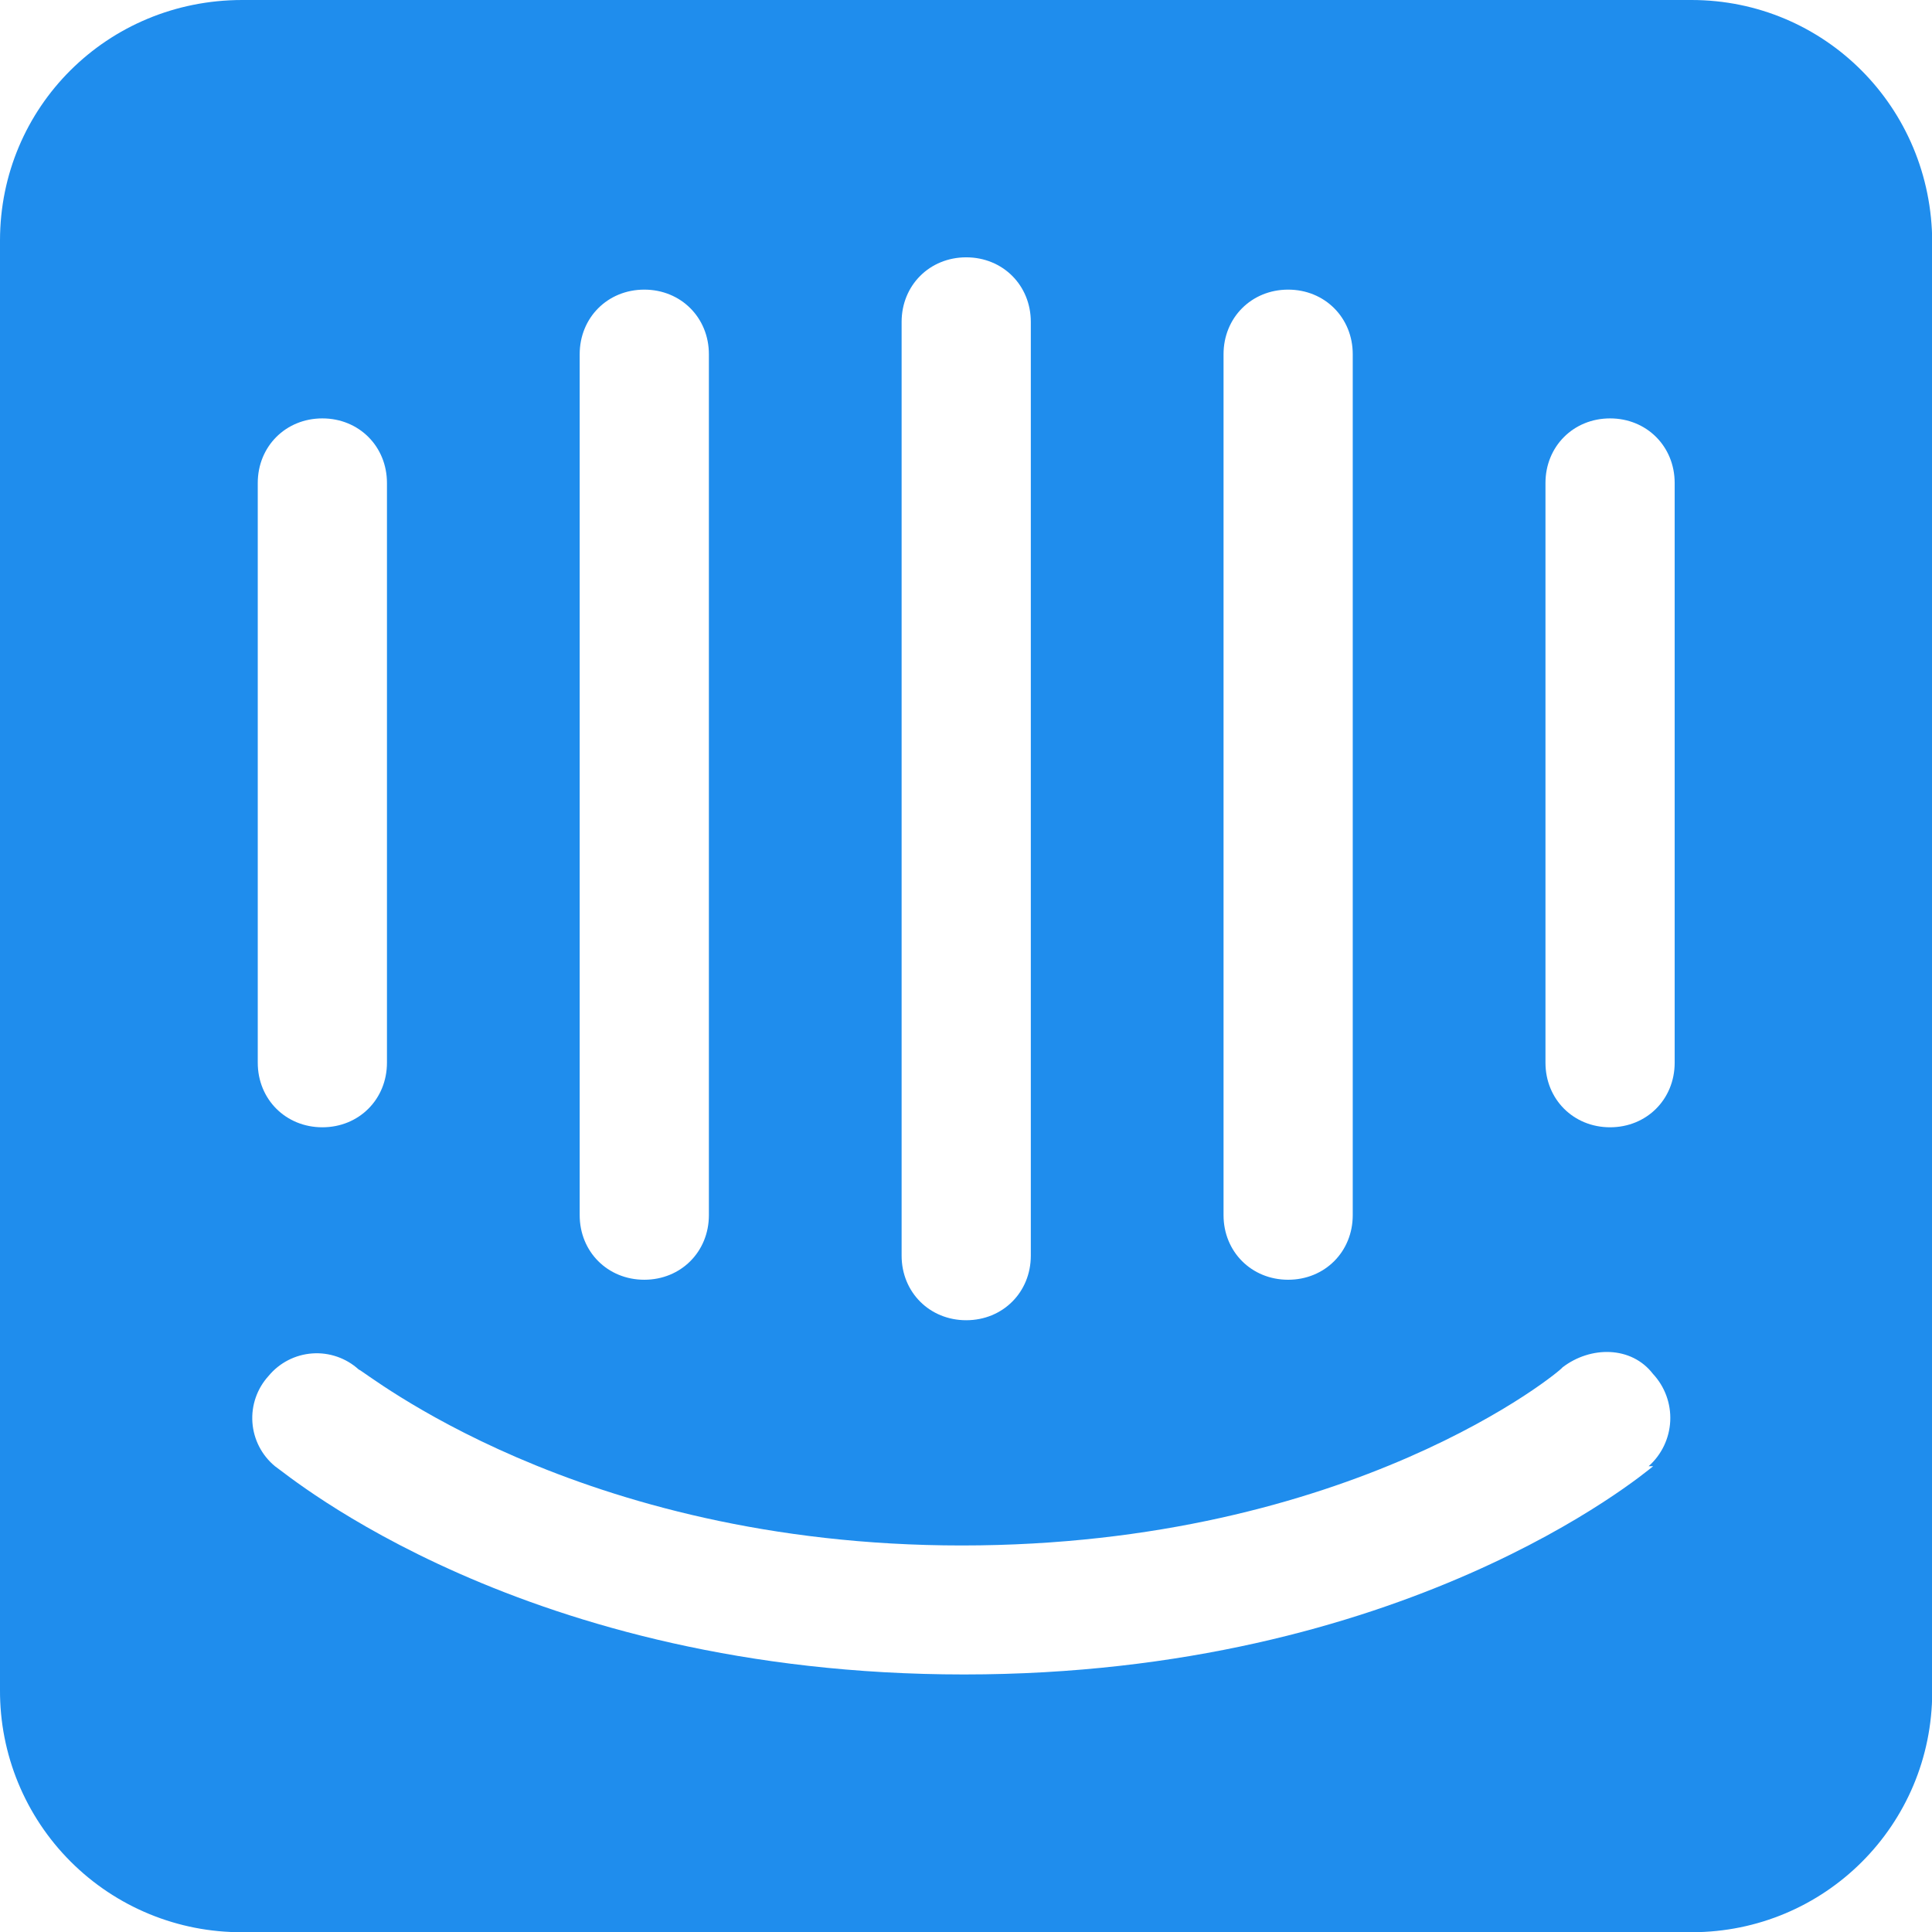
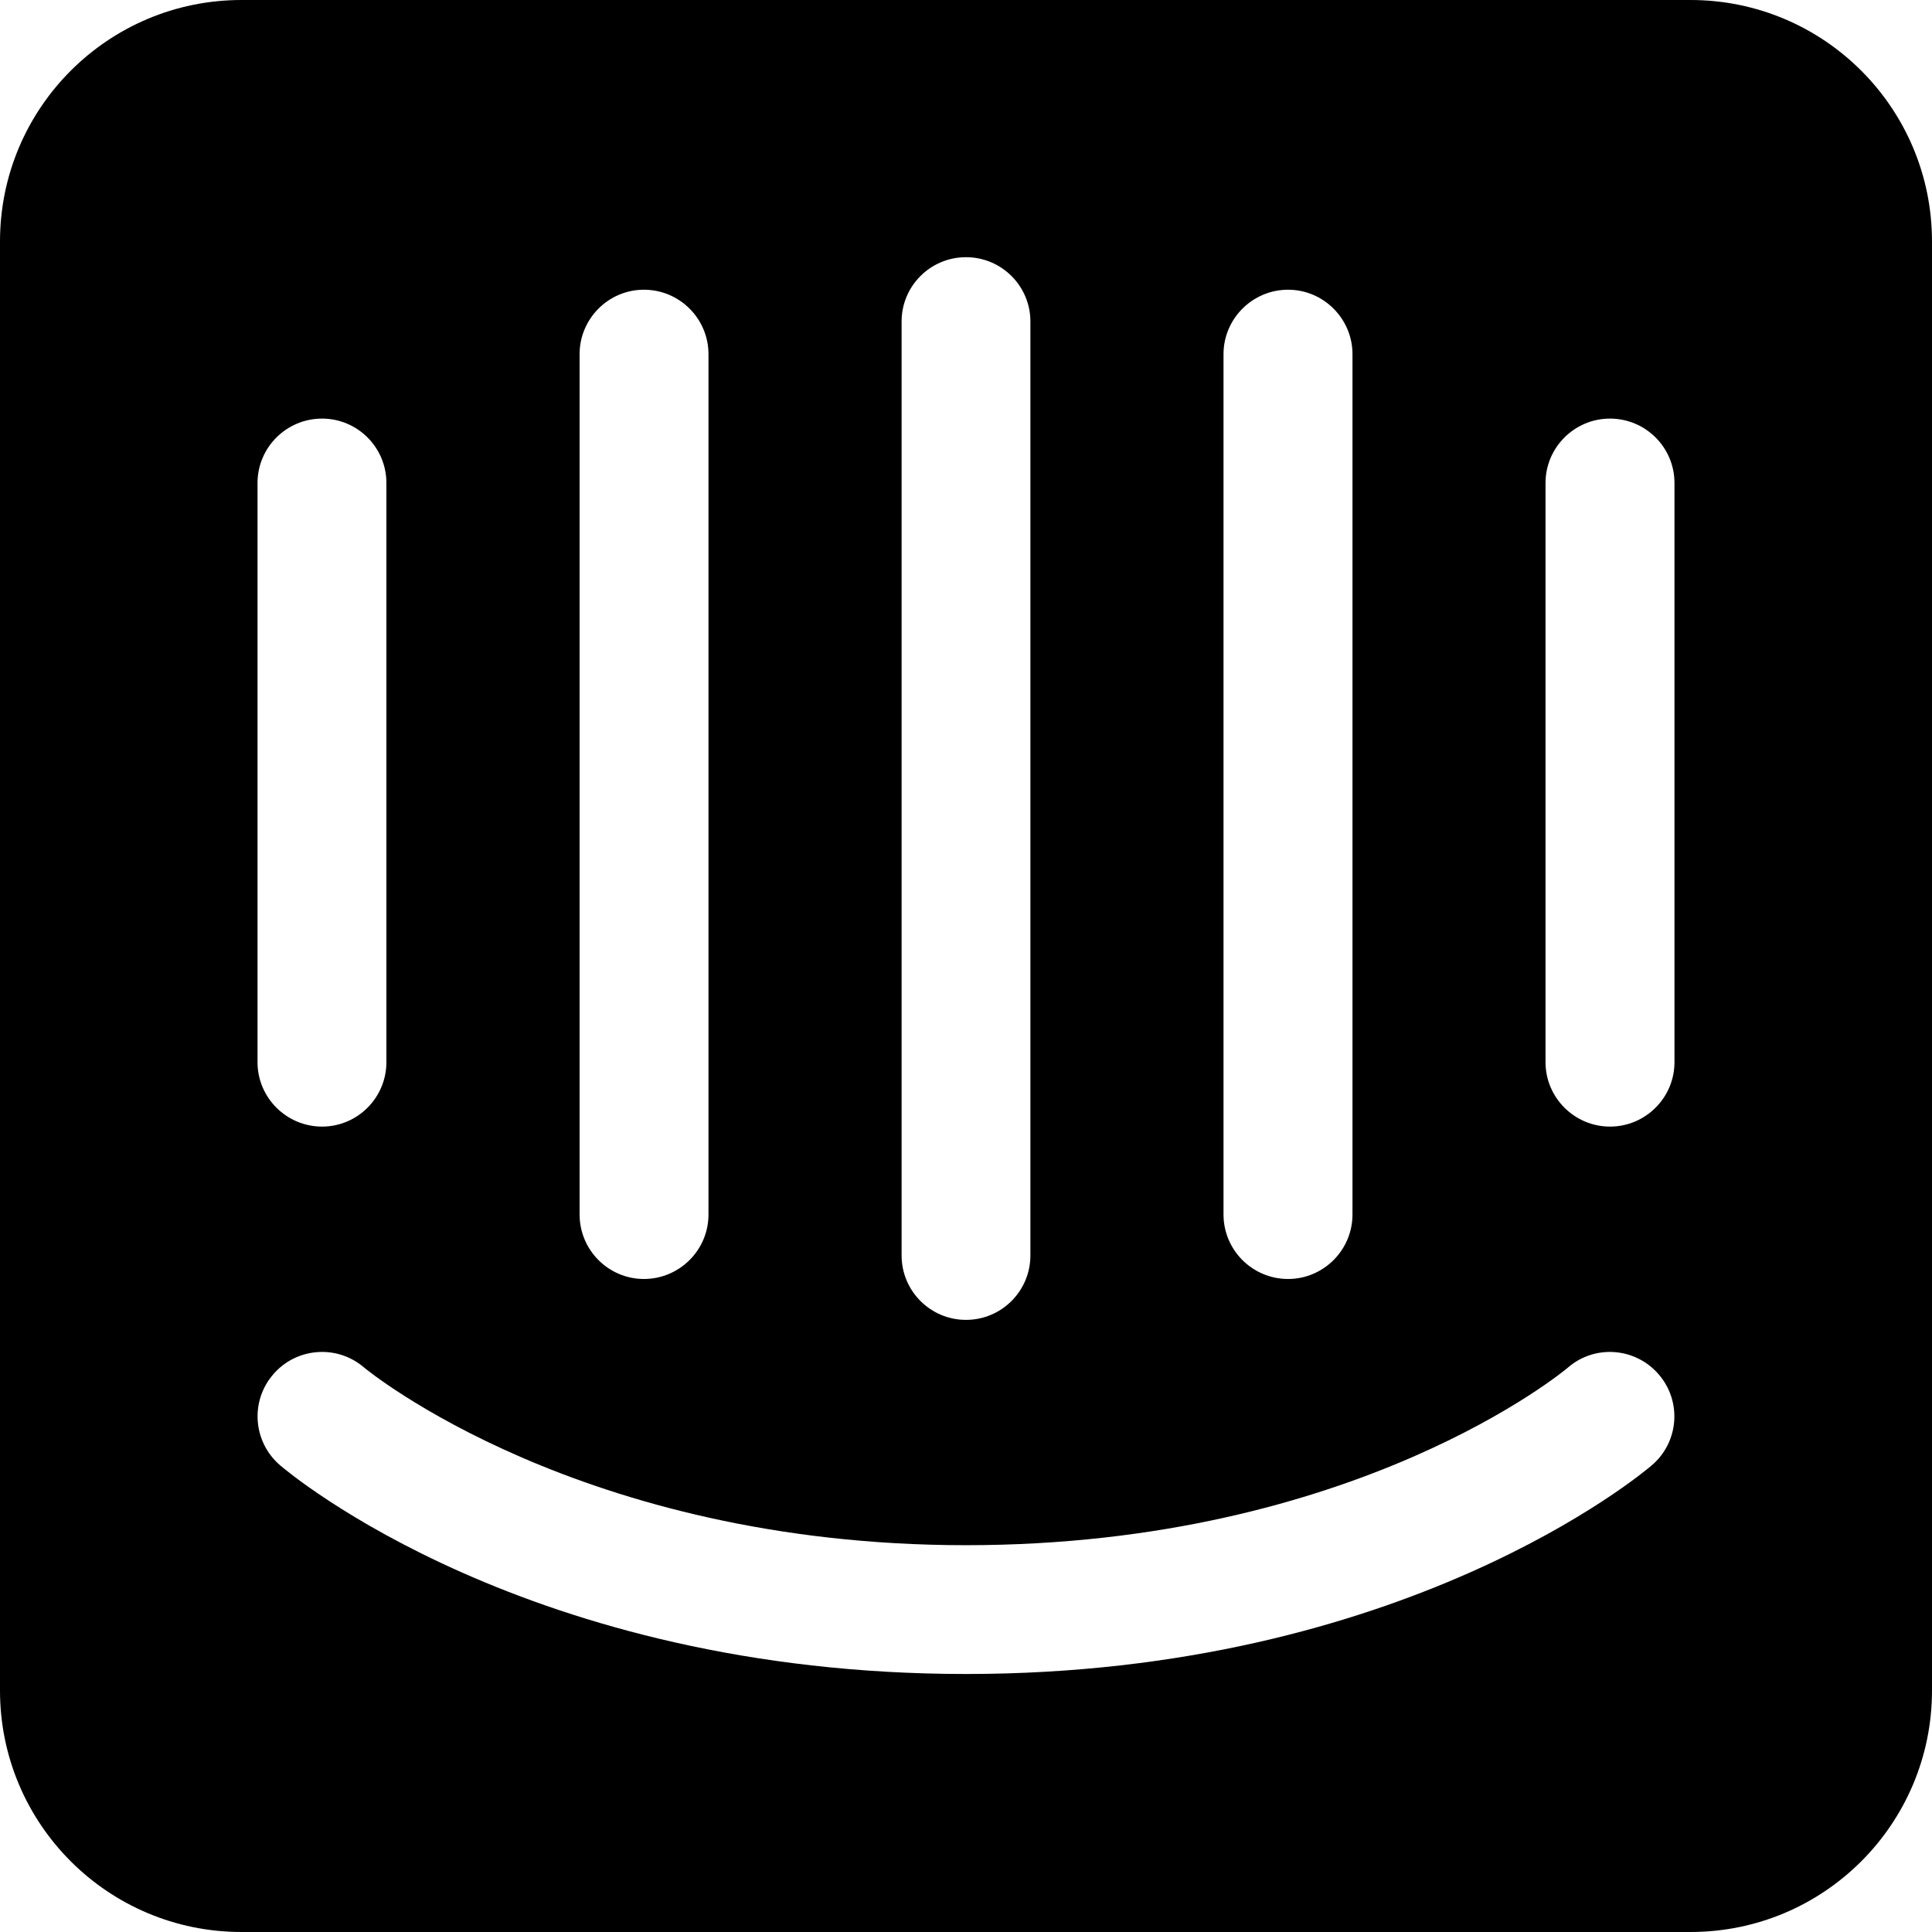
- <svg xmlns="http://www.w3.org/2000/svg" viewBox="0 0 8.968 8.972" width="64" height="64">
-   <path d="M7.853 0h-6.73C.496 0-.002.498-.002 1.117v6.73a1.12 1.12 0 0 0 1.126 1.126h6.73c.618 0 1.117-.498 1.117-1.117v-6.73C8.97.498 8.47 0 7.853 0zM5.68 1.645c0-.17.13-.3.3-.3s.3.13.3.3v3.998c0 .17-.13.3-.3.3s-.3-.13-.3-.3zm-1.495-.15c0-.17.13-.3.3-.3s.3.13.3.3v4.336c0 .17-.13.3-.3.3s-.3-.13-.3-.3zm-1.495.15c0-.17.13-.3.3-.3s.3.13.3.3v3.998c0 .17-.13.3-.3.3s-.3-.13-.3-.3zm-1.495.598c0-.17.13-.3.3-.3s.3.13.3.3v2.692c0 .17-.13.3-.3.3s-.3-.13-.3-.3zm6.48 4.566c-.05.04-1.156.967-3.2.967s-3.14-.927-3.2-.967a.29.29 0 0 1-.03-.419.29.29 0 0 1 .419-.03c.02 0 1.007.817 2.8.817 1.814 0 2.79-.817 2.79-.827.13-.1.32-.1.42.03a.3.3 0 0 1-.02.429zm.1-1.874c0 .17-.13.3-.3.3s-.3-.13-.3-.3V2.243c0-.17.13-.3.3-.3s.3.13.3.3z" fill="#1f8ded" />
+ <svg xmlns="http://www.w3.org/2000/svg" width="512" height="512" viewBox="0 0 512 512">
+   <g transform="scale(21.3333)">
+     <path fill="currentColor" d="M21 0H3C1.343 0 0 1.343 0 3v18c0 1.658 1.343 3 3 3h18c1.658 0 3-1.342 3-3V3c0-1.657-1.342-3-3-3zm-5.801 4.399c0-.44.36-.8.802-.8.44 0 .8.36.8.8v10.688c0 .442-.36.801-.8.801-.443 0-.802-.359-.802-.801V4.399zM11.2 3.994c0-.44.357-.799.8-.799s.8.359.8.799v11.602c0 .44-.357.8-.8.8s-.8-.36-.8-.8V3.994zm-4 .405c0-.44.359-.8.799-.8.443 0 .802.36.802.8v10.688c0 .442-.36.801-.802.801-.44 0-.799-.359-.799-.801V4.399zM3.199 6c0-.442.36-.8.802-.8.44 0 .799.358.799.8v7.195c0 .441-.359.8-.799.8-.443 0-.802-.36-.802-.8V6zM20.52 18.202c-.123.105-3.086 2.593-8.52 2.593-5.433 0-8.397-2.486-8.521-2.593-.335-.288-.375-.792-.086-1.128.285-.334.79-.375 1.125-.09.047.041 2.693 2.211 7.481 2.211 4.848 0 7.456-2.186 7.479-2.207.334-.289.839-.25 1.128.086.289.336.25.84-.086 1.128zm.281-5.007c0 .441-.36.8-.801.8-.441 0-.801-.36-.801-.8V6c0-.442.361-.8.801-.8.441 0 .801.357.801.8v7.195z" />
+   </g>
</svg>
